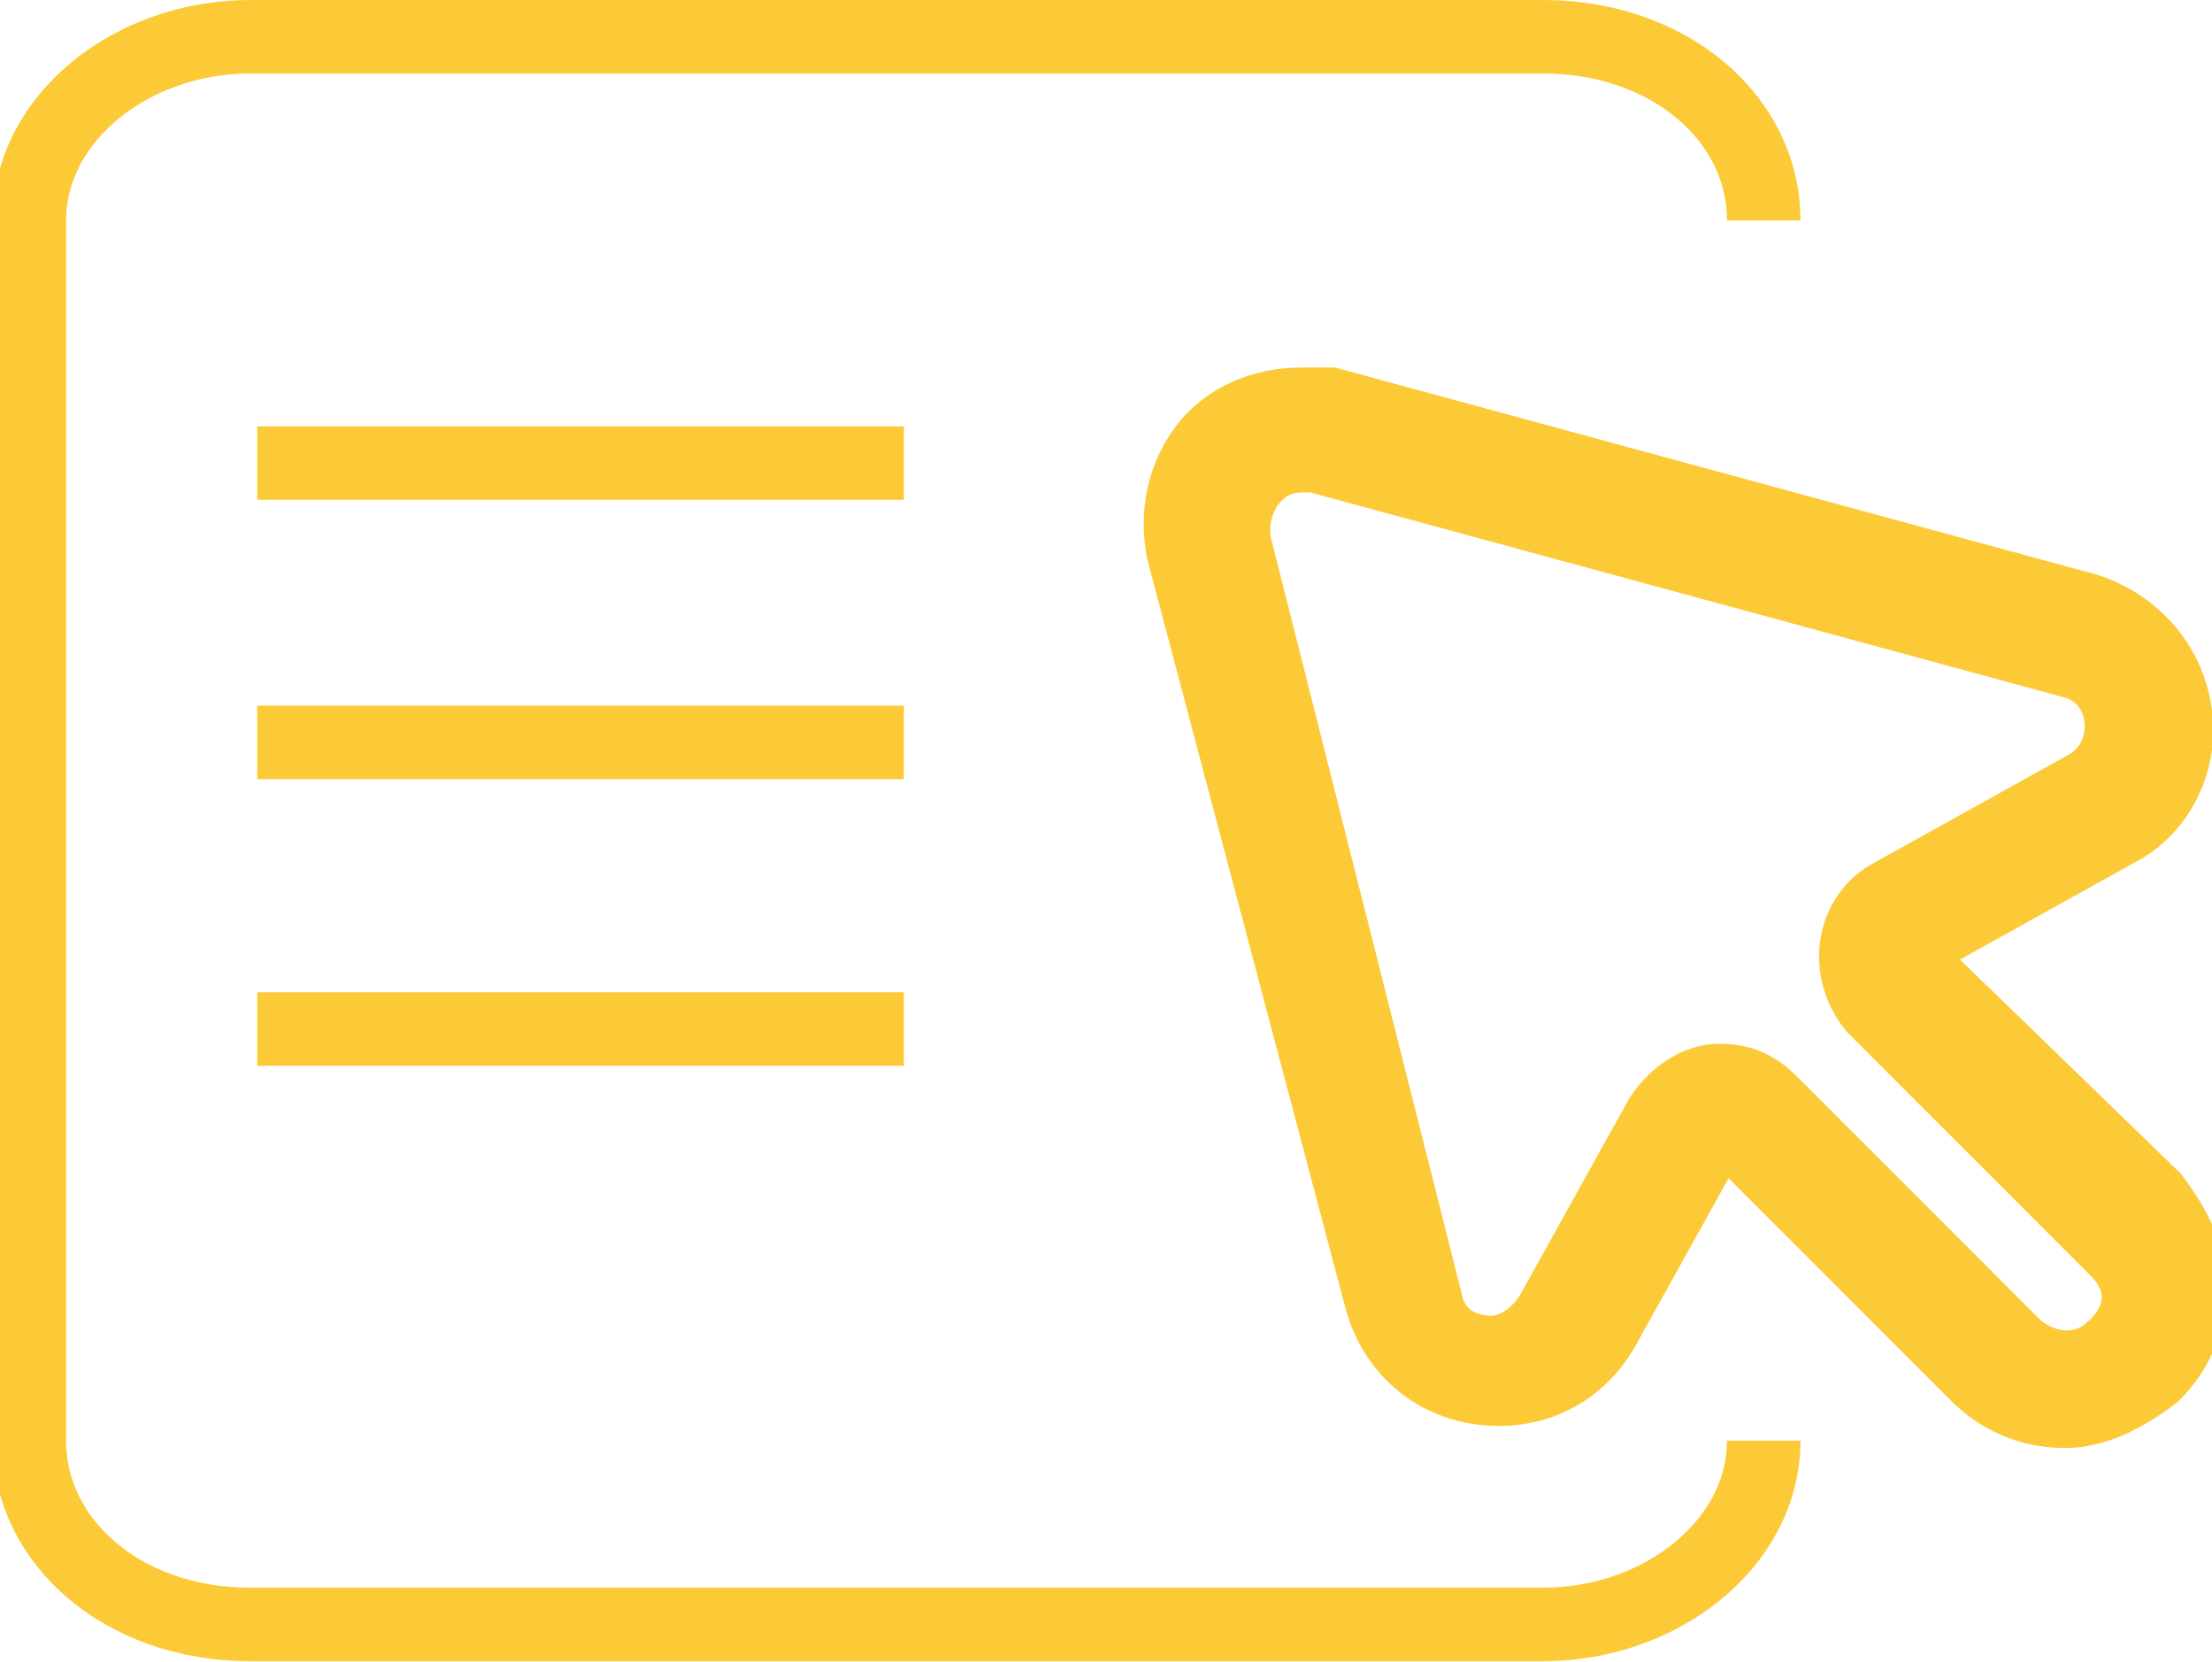
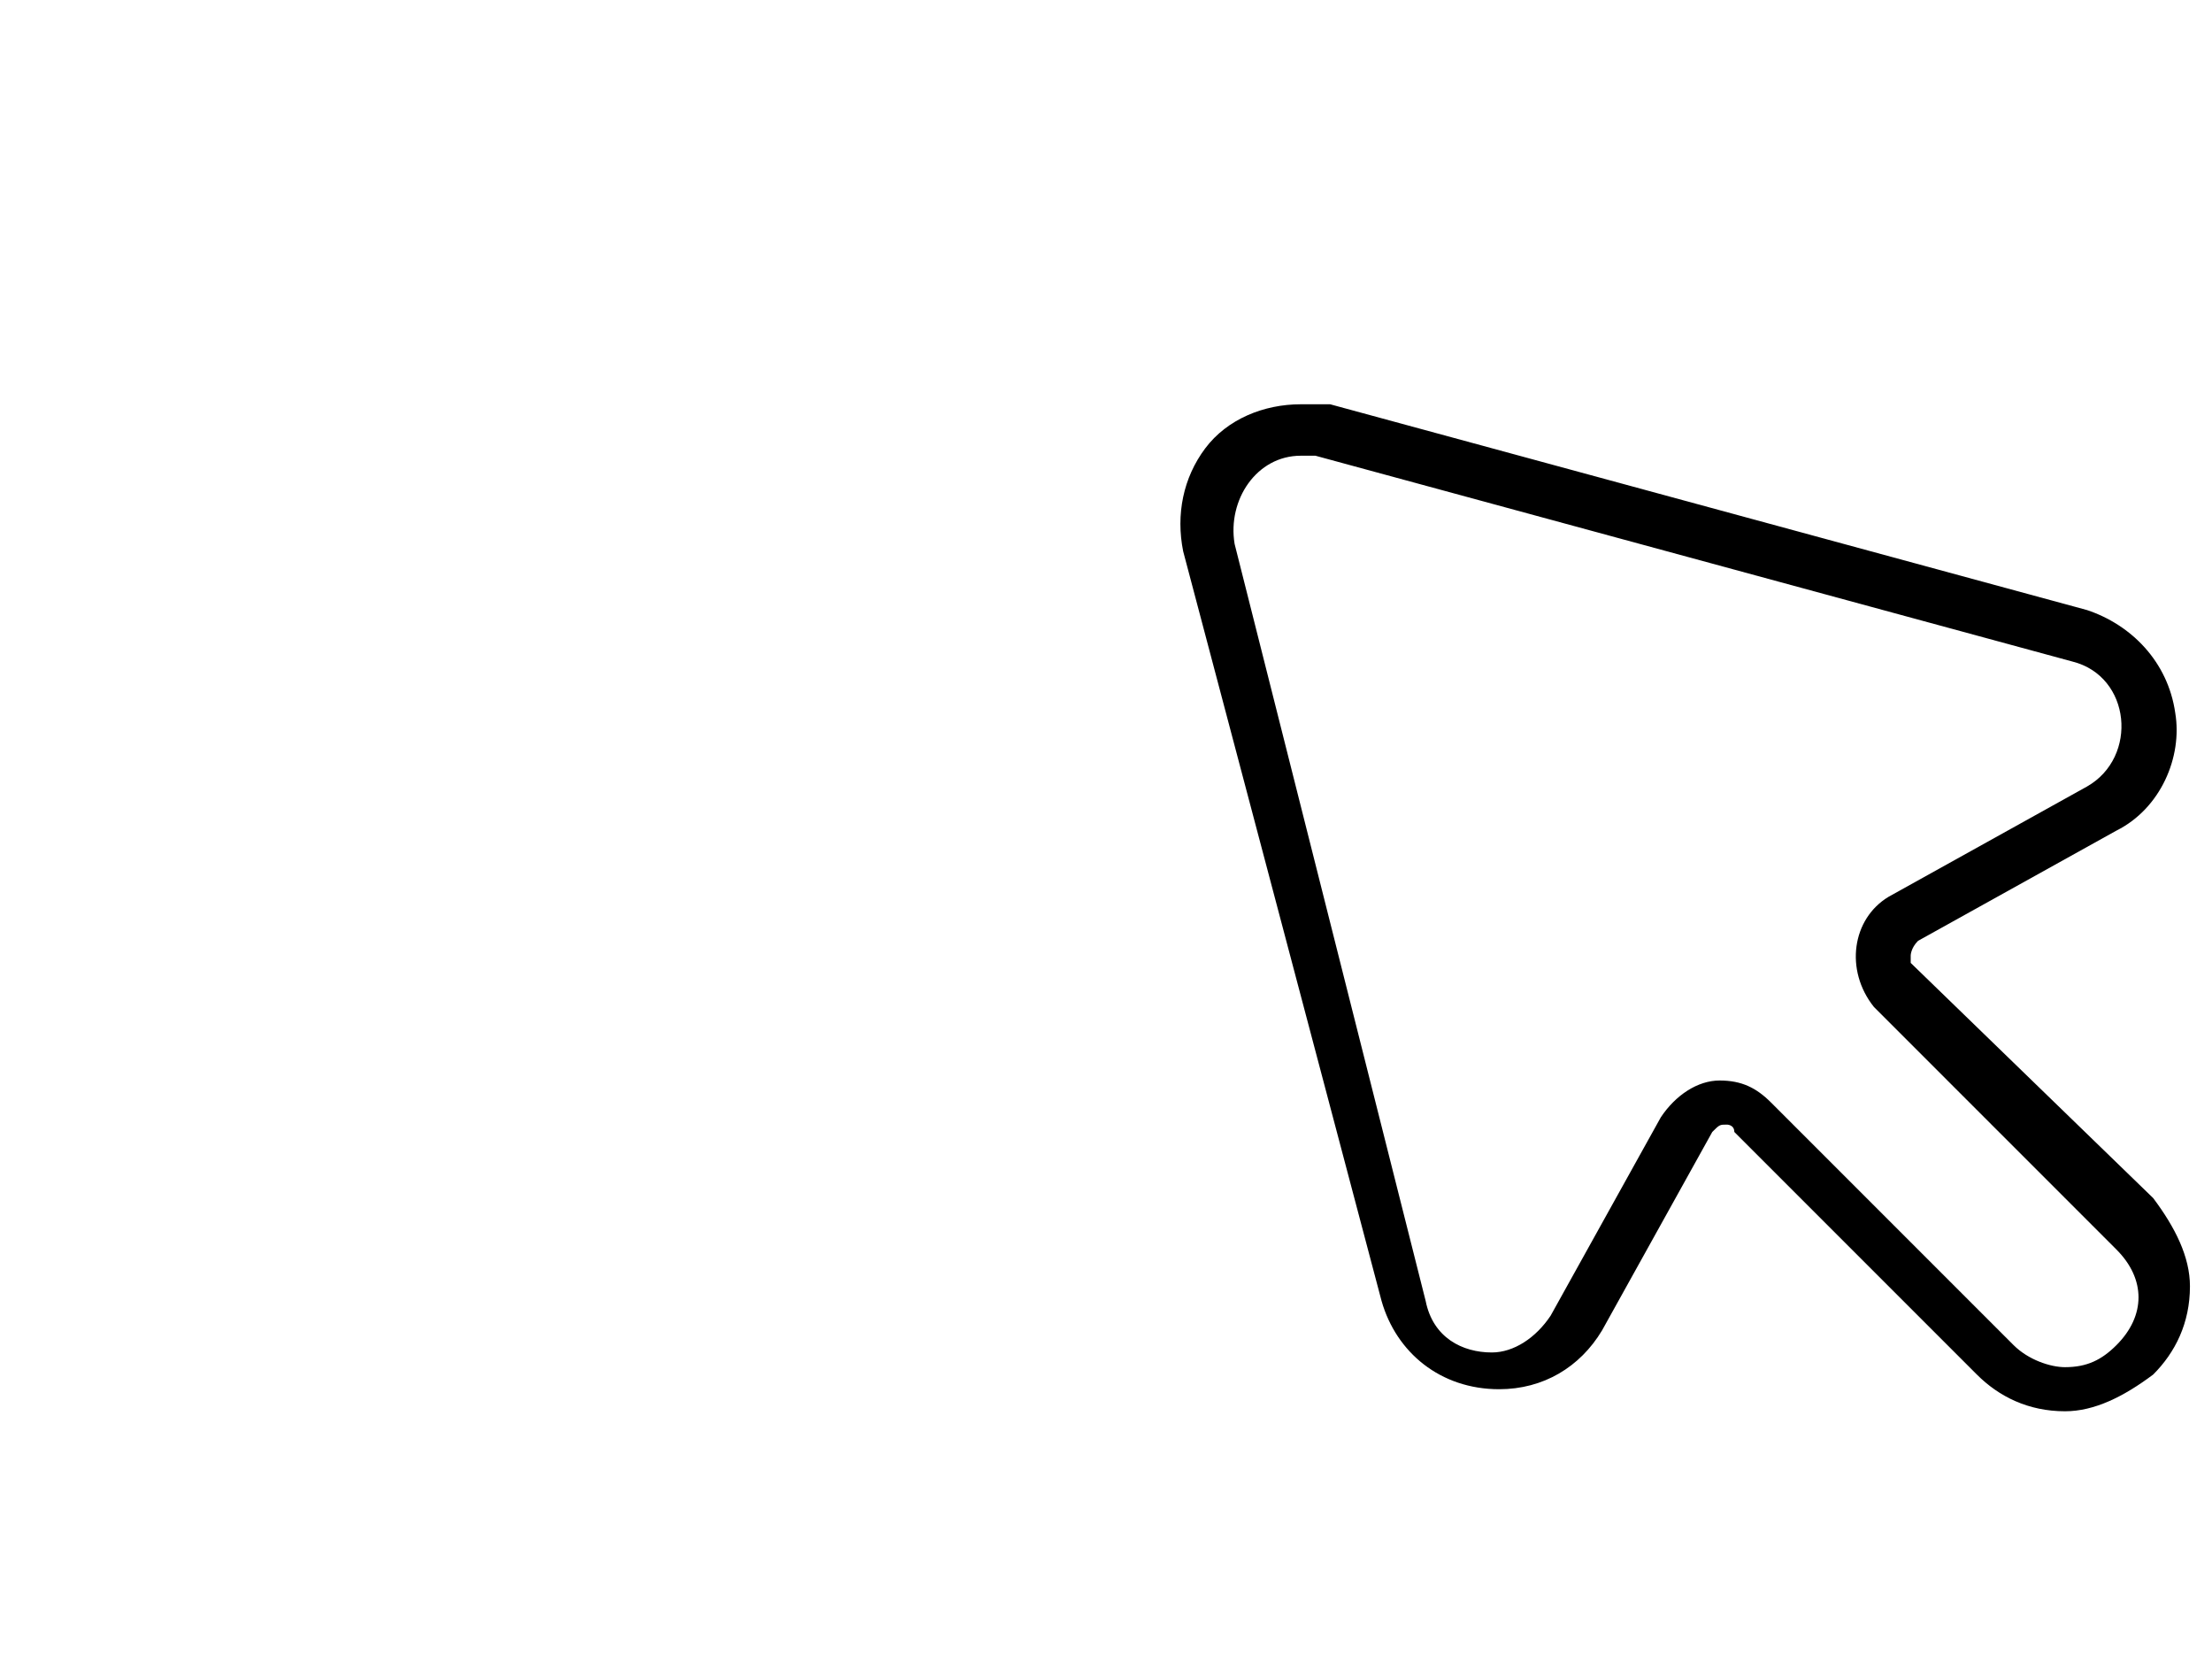
- <svg xmlns="http://www.w3.org/2000/svg" width="30.1" height="22.6" viewBox="0 0 30.1 22.6" stroke="#FCCA37">
+ <svg xmlns="http://www.w3.org/2000/svg" width="30.1" height="22.6" viewBox="0 0 30.1 22.6">
  <path d="M17.7 6.2h.2L28.2 9c.8.2.9 1.3.2 1.7l-2.7 1.5c-.5.3-.6 1-.2 1.5l3.3 3.3c.4.4.4.9 0 1.3-.2.2-.4.3-.7.3-.2 0-.5-.1-.7-.3L24.1 15c-.2-.2-.4-.3-.7-.3-.3 0-.6.2-.8.5l-1.5 2.7c-.2.3-.5.5-.8.5-.4 0-.8-.2-.9-.7L16.8 7.4c-.1-.6.3-1.2.9-1.2m0-.7c-.5 0-1 .2-1.3.6-.3.4-.4.9-.3 1.4l2.7 10.2c.2.7.8 1.2 1.6 1.2.6 0 1.1-.3 1.4-.8l1.5-2.7c.1-.1.1-.1.2-.1 0 0 .1 0 .1.1l3.3 3.3c.3.3.7.5 1.2.5.4 0 .8-.2 1.2-.5.3-.3.5-.7.5-1.2 0-.4-.2-.8-.5-1.2L26 13.1V13s0-.1.1-.2l2.7-1.5c.6-.3.9-1 .8-1.6-.1-.7-.6-1.2-1.2-1.4L18.1 5.5h-.4z" />
  <g fill="none">
    <path d="M24 3c0-1.4-1.3-2.5-3-2.5H3.4C1.8.5.4 1.6.4 3v16.6c0 1.4 1.3 2.5 3 2.5H21c1.6 0 3-1.1 3-2.5M3.5 6.3h8.8M3.5 10.1h8.8M3.5 14h8.8" />
  </g>
</svg>
